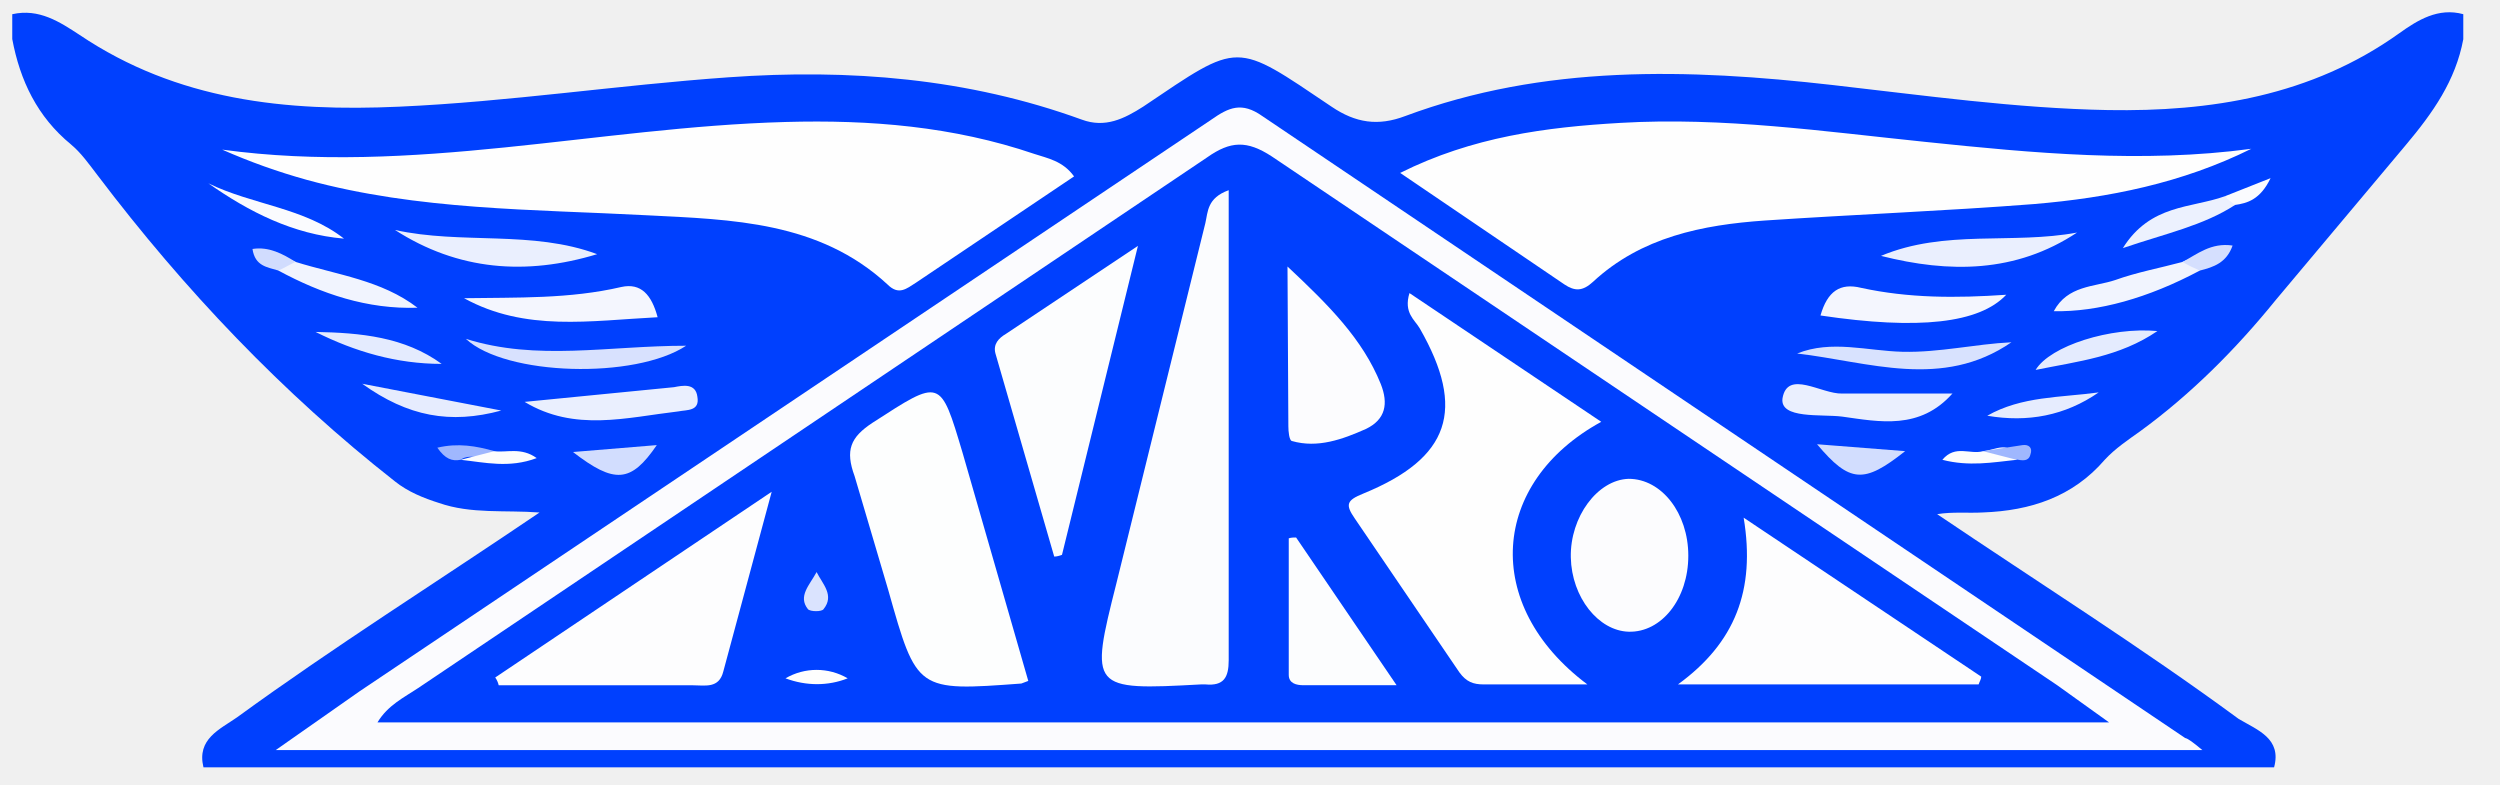
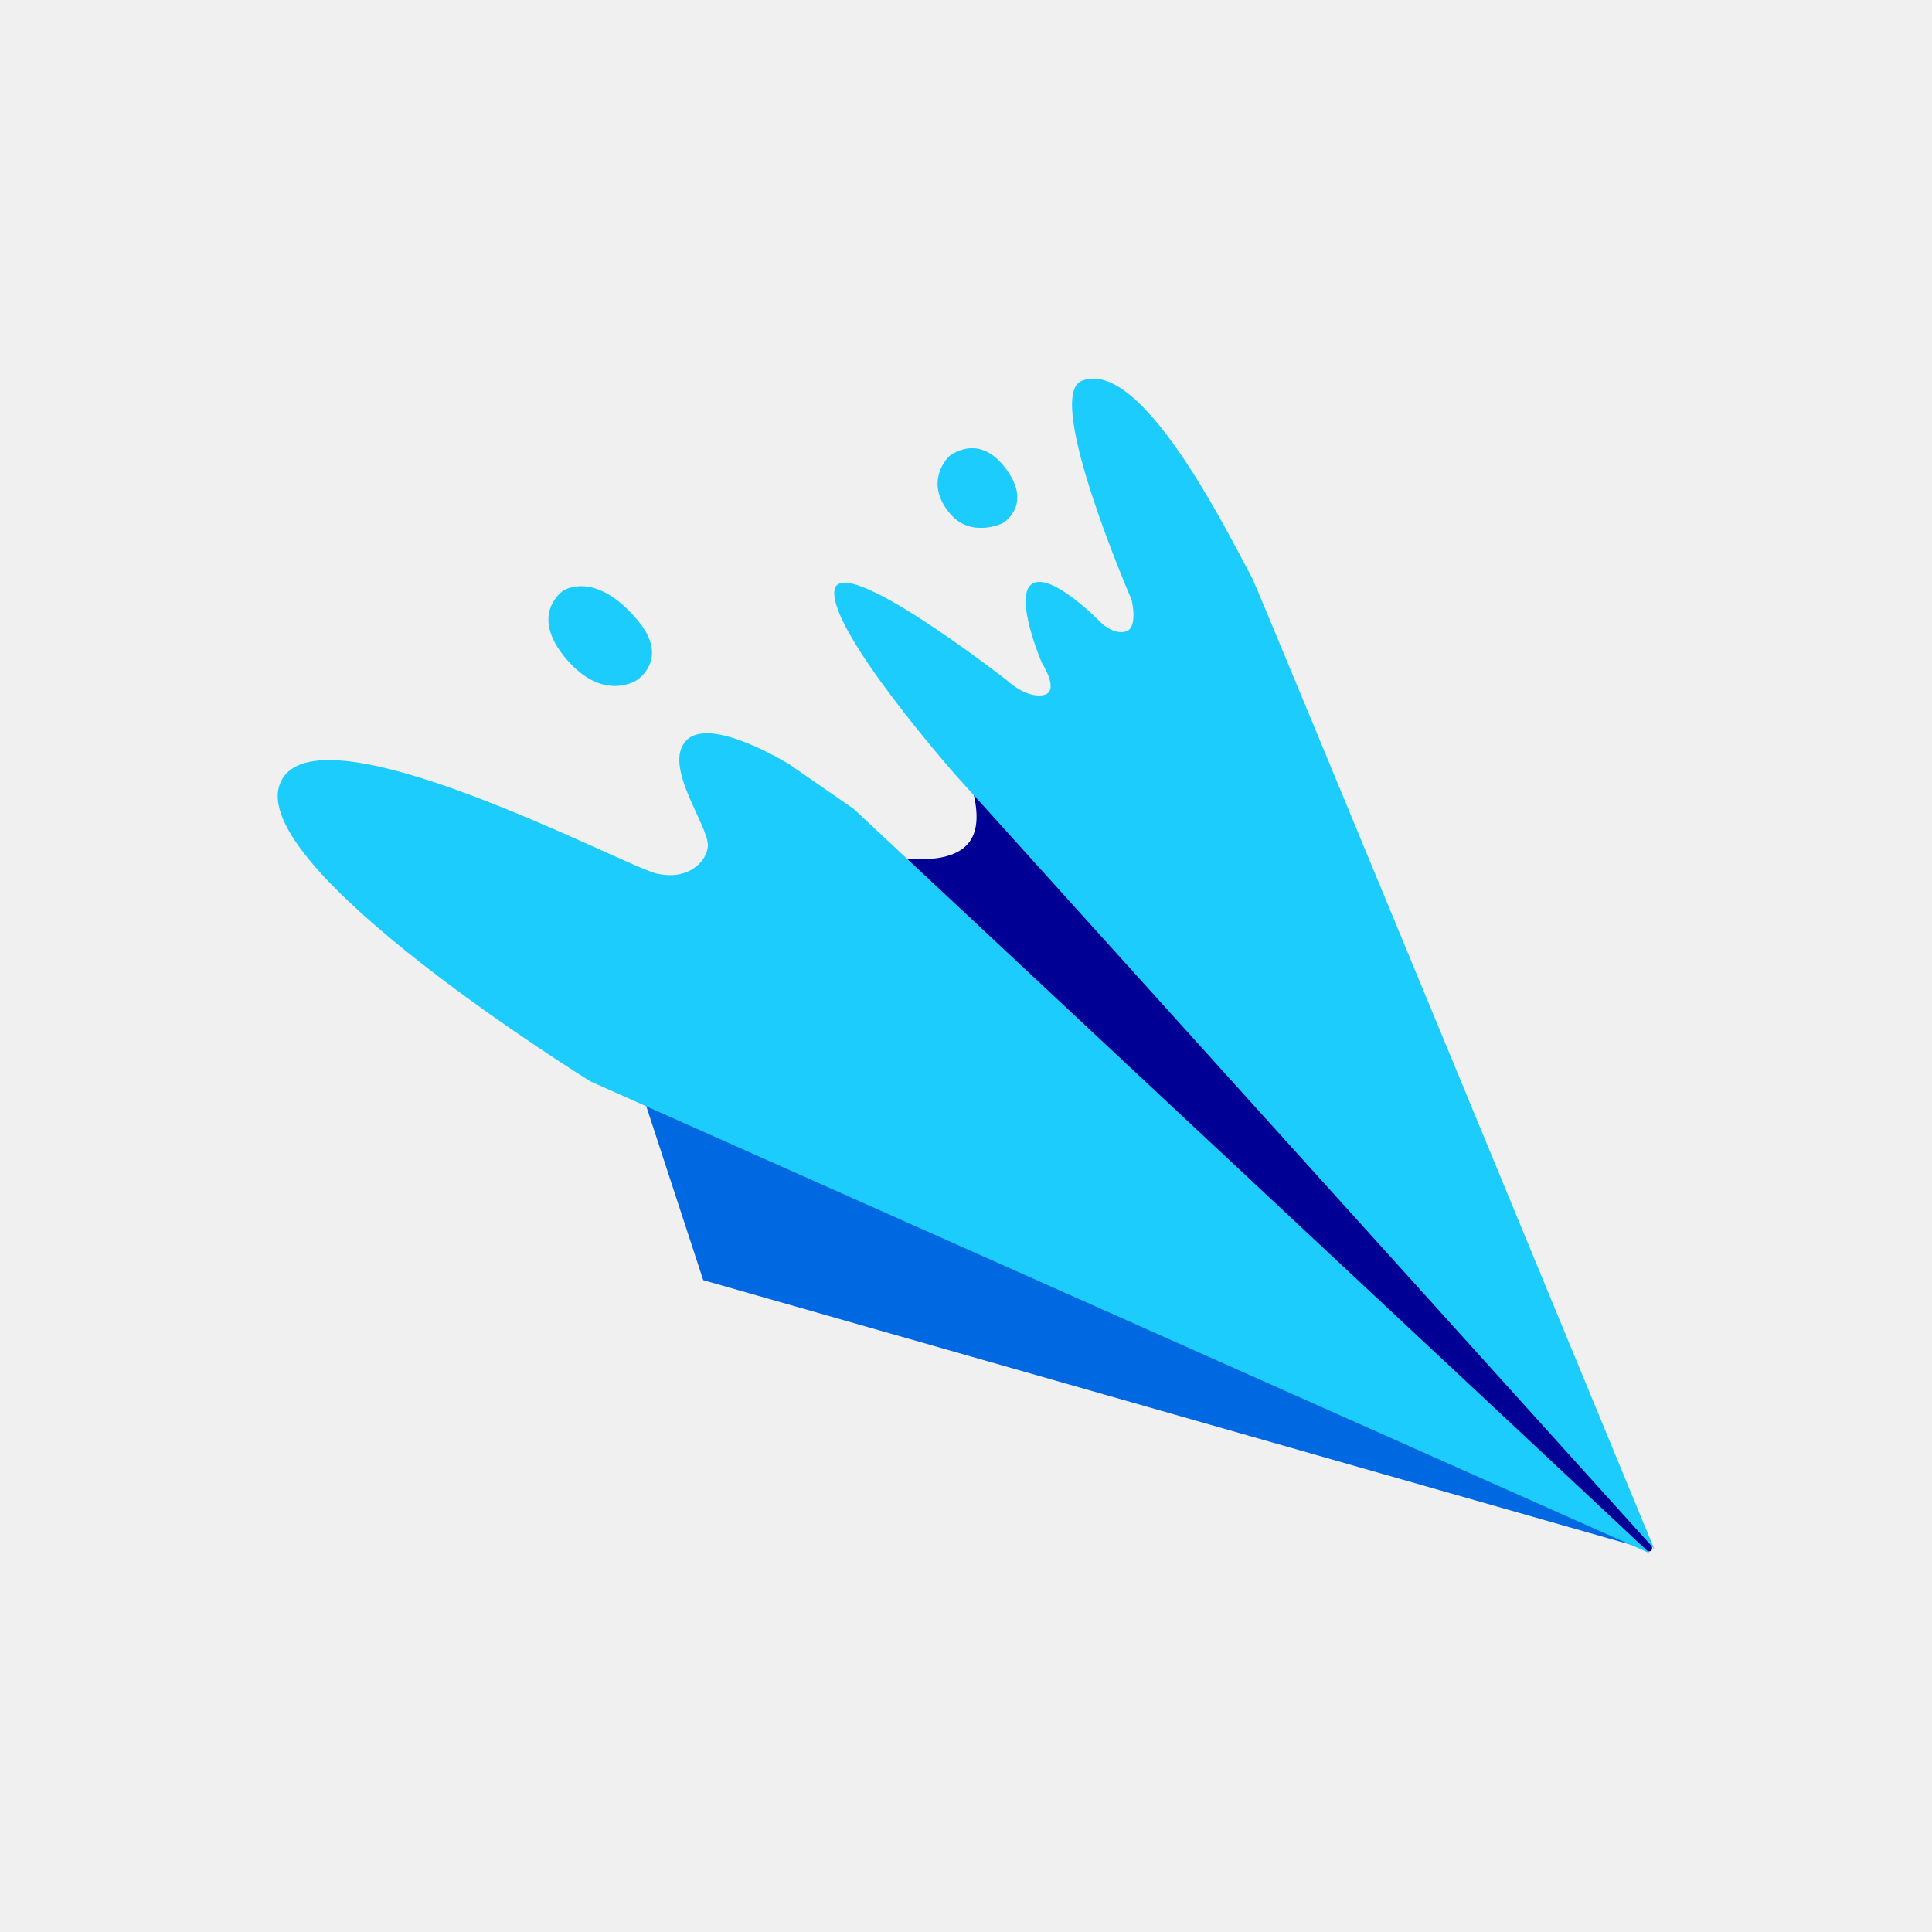
- <svg xmlns="http://www.w3.org/2000/svg" xmlns:xlink="http://www.w3.org/1999/xlink" viewBox="0 0 102 32" fill="#fff" fill-rule="evenodd" stroke="#000" stroke-linecap="round" stroke-linejoin="round">
-   <use xlink:href="#A" x=".5" y=".5" />
-   <symbol id="A" overflow="visible">
-     <g stroke="none" fill-rule="nonzero">
-       <path d="M92.281 30.808H7.801c-.282-1.163.67-1.55 1.375-2.044 3.983-2.9 8.178-5.534 12.337-8.354-1.4-.106-2.785.07-4.1-.388-.634-.2-1.27-.458-1.798-.88-4.582-3.595-8.6-7.825-12.125-12.478-.352-.458-.67-.916-1.093-1.27C1.022 4.266.317 2.786 0 1.094V.08c1.093-.247 1.94.317 2.75.846 3.983 2.68 8.424 3.137 13.042 2.926 4.477-.2 8.918-.88 13.43-1.198 4.935-.352 9.764.035 14.417 1.727.952.352 1.727-.035 2.503-.53 3.983-2.68 3.7-2.68 7.684 0 .987.67 1.903.8 2.996.388 5.675-2.115 11.562-1.94 17.448-1.27 3.736.423 7.473.952 11.244 1.022 4.16.07 8.283-.564 11.88-3.137.74-.53 1.586-1.057 2.608-.775v1.022c-.317 1.692-1.234 2.996-2.362 4.336l-5.287 6.3c-1.62 2-3.454 3.842-5.534 5.358-.493.352-1.022.705-1.445 1.163-1.304 1.516-3.03 2.08-4.97 2.15-.6.035-1.234-.035-1.868.07 4.124 2.785 8.32 5.428 12.302 8.354.775.458 1.762.8 1.445 1.974z" fill="#0040fe" />
-       <path d="M89.356 30.102H10.751l3.42-2.397L48.926 4.379c.705-.493 1.234-.74 2.08-.14l37.645 25.37c.14.035.317.176.705.493z" fill="#fbfbfe" />
-       <path d="M43.321 6.698l-6.45 4.336c-.388.247-.705.53-1.163.07-2.785-2.573-6.345-2.644-9.8-2.82-4.653-.247-9.34-.2-13.888-1.445a25.17 25.17 0 0 1-3.454-1.234c7.755 1.057 15.298-.916 22.982-1.128 3.453-.097 6.838.176 10.153 1.303.53.176 1.163.282 1.62.916zm13.3-.14c2.96-1.48 5.957-1.868 8.988-2.044 4.195-.247 8.32.352 12.443.775 4.406.458 8.847.88 13.3.282-2.82 1.4-5.816 2-8.883 2.256-3.63.282-7.296.423-10.962.67-2.538.176-5.04.67-7.014 2.503-.423.388-.74.388-1.163.106l-6.697-4.547z" fill="#fefefe" />
-       <path d="M18.436 11.667c2.15-.035 4.3.035 6.415-.458.8-.176 1.234.317 1.48 1.234-2.75.14-5.393.6-7.896-.775z" fill="#f4f6fe" />
-       <path d="M15.616 8.883c2.714.6 5.605 0 8.248.987-2.9.88-5.675.67-8.248-.987zM76.244 9.94c2.608-1.093 5.358-.458 8-.952-2.503 1.657-5.217 1.657-8 .952z" fill="#eaeffe" />
-       <path d="M73.776 12.372c.282-.987.8-1.34 1.657-1.128 1.94.423 3.877.423 5.922.282-1.093 1.163-3.56 1.445-7.578.846z" fill="#f4f6fe" />
-       <path d="M79.169 15.545c-1.34 1.516-2.996 1.163-4.512.952-.846-.106-2.538.106-2.432-.74.2-1.198 1.586-.176 2.432-.2h4.512zm-58.266.352l6.098-.6c.352-.07.88-.176.952.388.106.6-.423.53-.775.6-2.115.247-4.23.846-6.274-.388z" fill="#eaeffe" />
-       <path d="M81.566 13.465c-2.82 1.94-5.816.8-8.742.458 1.4-.564 2.855-.106 4.3-.07 1.516.035 2.96-.317 4.44-.388z" fill="#d8e2fe" />
-       <path d="M18.506 13.324c2.9.916 5.816.282 8.988.282-2.08 1.375-7.367 1.234-8.988-.282z" fill="#d8e1fe" />
-       <path d="M89.251 10.54c-2.115 1.128-4.16 1.692-5.957 1.657.564-1.057 1.657-.987 2.503-1.27.88-.317 1.833-.493 2.75-.74.388-.176.705-.282.705.352zm-77.688-.353c1.692.53 3.5.74 4.97 1.868-2.044.07-3.913-.564-5.675-1.516-.035-.634.317-.53.705-.352z" fill="#f1f4fe" />
-       <path d="M17.521 14.347c-1.833 0-3.525-.493-5.146-1.304 1.833.035 3.63.2 5.146 1.304zm70.002-1.34c-1.55 1.057-3.243 1.234-4.97 1.586.6-.987 3.067-1.762 4.97-1.586z" fill="#e4ebfe" />
-       <path d="M8.001 6.98c1.798.88 3.913.987 5.534 2.256-2.08-.176-3.877-1.093-5.534-2.256z" fill="#fafbfe" />
-       <path d="M90.695 7.86c-1.304.846-2.82 1.163-4.582 1.762 1.128-1.798 2.785-1.62 4.16-2.115.176.106.388.14.423.352z" fill="#ecf1fe" />
-       <path d="M14.277 15.157l5.675 1.093c-2.08.564-3.807.247-5.675-1.093zm70.85.353c-1.375.952-2.9 1.234-4.547.952 1.4-.8 2.996-.74 4.547-.952z" fill="#e6ecfe" />
-       <path d="M22.877 17.942l3.42-.282c-1.057 1.55-1.727 1.586-3.42.282zm50.758-.317l3.595.282c-1.692 1.34-2.256 1.304-3.595-.282z" fill="#d2ddfe" />
-       <path d="M18.295 18.259c-.352.07-.634-.035-.952-.493.846-.2 1.586-.07 2.326.14-.352.493-.952.035-1.375.352z" fill="#9fb7fe" />
-       <path d="M18.295 18.26l1.375-.352c.493.07 1.093-.176 1.727.282-1.128.423-2.115.176-3.102.07zm63.483 0c-.987.106-1.94.282-3.03 0 .53-.634 1.128-.2 1.657-.352.493-.035 1.128-.493 1.375.352z" fill="#fcfdfe" />
-       <path d="M89.251 10.54c-.242-.103-.477-.22-.705-.352.6-.317 1.163-.8 2.044-.67-.247.705-.775.88-1.34 1.022z" fill="#d5dffe" />
-       <path d="M81.778 18.259l-1.375-.352 1.62-.247c.247-.035.423.106.317.388-.07.282-.317.247-.564.2z" fill="#9fb7fe" />
-       <path d="M11.563 10.186c-.247.106-.458.247-.705.352-.458-.14-.952-.176-1.057-.88.67-.106 1.234.2 1.762.53z" fill="#d1dcfe" />
-       <path d="M90.695 7.86c-.14-.106-.282-.2-.423-.352l1.868-.74c-.423.88-.952 1.022-1.445 1.093z" fill="#fafbfe" />
-       <path d="M85.549 28.974H14.901c.423-.705 1.093-1.022 1.657-1.4L48.751 5.921c.952-.67 1.62-.705 2.644-.035l32.04 21.572 2.115 1.516z" fill="#0040fe" />
-       <path d="M64.259 27.424h-4.23c-.423 0-.705-.106-.987-.493l-4.265-6.274c-.388-.564-.352-.74.352-1.022 3.525-1.445 4.195-3.42 2.3-6.732-.2-.352-.67-.634-.423-1.445l7.825 5.252c-4.512 2.467-4.9 7.473-.564 10.716z" fill="#fefefe" />
-       <path d="M49.631 7.262v19.175c0 .705-.2 1.057-.952.987h-.176c-4.512.247-4.547.2-3.454-4.124l3.63-14.7c.106-.458.07-1.022.952-1.34z" fill="#fbfcfe" />
-       <path d="M41.453 27.282l-.282.106c-4.265.317-4.265.317-5.428-3.807l-1.375-4.653c-.388-1.057-.176-1.586.74-2.185 2.785-1.798 2.75-1.833 3.666 1.234l2.68 9.306z" fill="#fdfefe" />
-       <path d="M80.227 27.424H67.961c2.326-1.692 3.172-3.842 2.68-6.803l9.693 6.486c0 .106-.07.2-.106.317zm-60.522-.282l11.28-7.578-1.974 7.332c-.176.705-.74.564-1.234.564h-7.93a.87.87 0 0 0-.141-.317z" fill="#fdfdfe" />
-       <path d="M45.931 9.518l-3.102 12.62c-.106.035-.2.07-.317.07l-2.397-8.283c-.106-.388.14-.634.423-.8l5.393-3.595z" fill="#fcfdfe" />
-       <path d="M68.383 22.172c0 1.762-1.093 3.137-2.432 3.102-1.234-.035-2.326-1.4-2.362-3.03-.035-1.657 1.093-3.172 2.362-3.208 1.34 0 2.432 1.4 2.432 3.137zm-16.355-11.8c1.692 1.586 3.067 2.96 3.807 4.794.317.8.2 1.445-.6 1.833-.952.423-1.974.8-3.03.493-.106-.035-.14-.388-.14-.6l-.035-6.52z" fill="#fcfcfe" />
-       <path d="M52.381 21.43l4.1 6.027h-3.8c-.282 0-.6-.07-.6-.423v-5.57c.106-.035.2-.035.317-.035z" fill="#fcfdfe" />
-       <path d="M31.548 27.176a2.51 2.51 0 0 1 2.538 0c-.8.317-1.692.317-2.538 0z" fill="#fefefe" />
-       <path d="M32.817 22.84c.247.493.74.952.282 1.516-.07.106-.53.106-.634 0-.423-.53.07-.987.352-1.516z" fill="#dae3fe" />
-     </g>
-   </symbol>
+ <svg xmlns="http://www.w3.org/2000/svg" width="80" height="80" viewBox="0 0 80 80" fill="none">
+   <path d="M26.618 45.371L29.119 53.008L68.251 64.169L26.618 45.371Z" fill="#0068E0" />
+   <path d="M40.28 32.725C40.761 34.63 40.255 35.84 37.172 35.54L68.096 64.198C68.446 64.339 68.507 64.104 68.265 63.746L40.28 32.725Z" fill="#000094" />
+   <path d="M39.297 18.897C39.297 18.897 38.194 19.938 39.354 21.286C40.215 22.287 41.502 21.673 41.502 21.673C41.502 21.673 42.687 21.007 41.787 19.605C40.617 17.78 39.297 18.897 39.297 18.897ZM68.327 64.324L24.457 44.782C24.457 44.782 10.123 35.916 11.608 32.414C13.054 29.024 25.83 35.855 27.182 36.17C28.534 36.487 29.286 35.631 29.311 35.034C29.351 34.174 27.413 31.713 28.418 30.662C29.419 29.613 32.694 31.655 32.694 31.655L35.35 33.495L68.327 64.324Z" fill="#1CCCFC" />
+   <path d="M68.5 64.14L39.55 32.071C39.55 32.071 34.335 26.15 34.551 24.455C34.768 22.76 41.694 28.171 41.694 28.171C41.694 28.171 42.463 28.912 43.193 28.785C43.923 28.662 43.142 27.448 43.142 27.448C43.142 27.448 41.946 24.669 42.745 24.17C43.548 23.675 45.575 25.767 45.575 25.767C45.575 25.767 46.081 26.291 46.612 26.15C47.143 26.006 46.858 24.839 46.858 24.839C46.858 24.839 43.197 16.396 44.794 15.767C47.23 14.802 50.7 21.788 51.864 23.964C52.156 24.564 68.5 64.14 68.5 64.14ZM23.322 24.459C23.322 24.459 21.837 25.442 23.488 27.332C25.006 29.075 26.358 28.171 26.358 28.171C26.358 28.171 27.76 27.314 26.416 25.698C24.637 23.563 23.322 24.459 23.322 24.459Z" fill="#1CCCFC" />
</svg>
